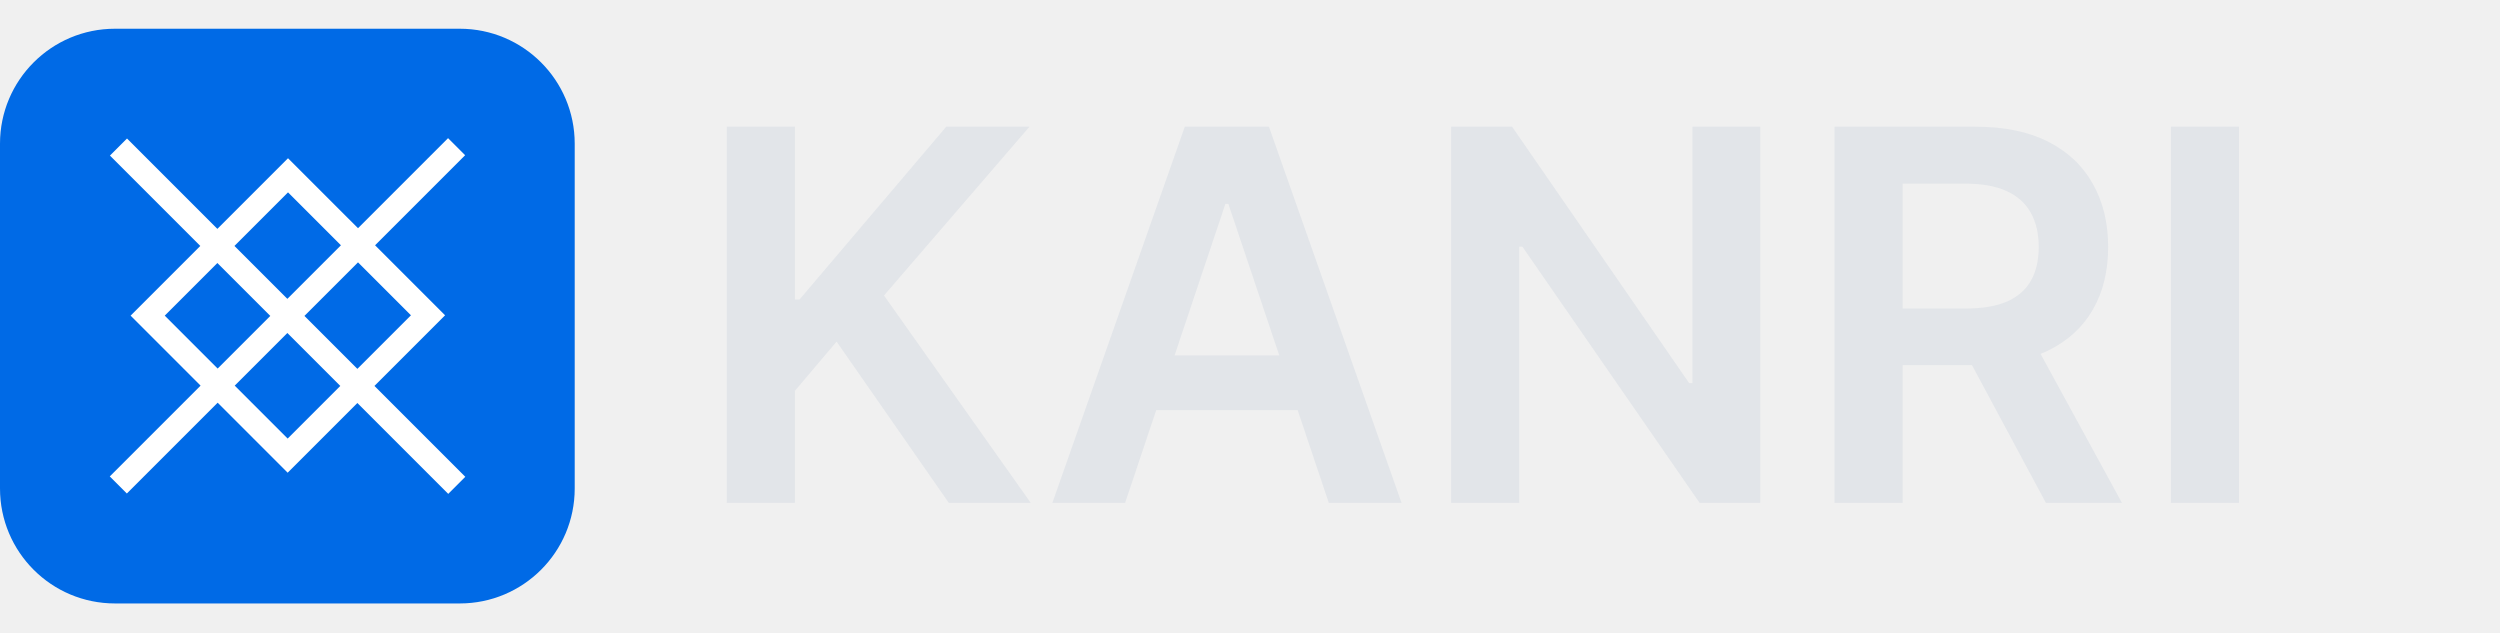
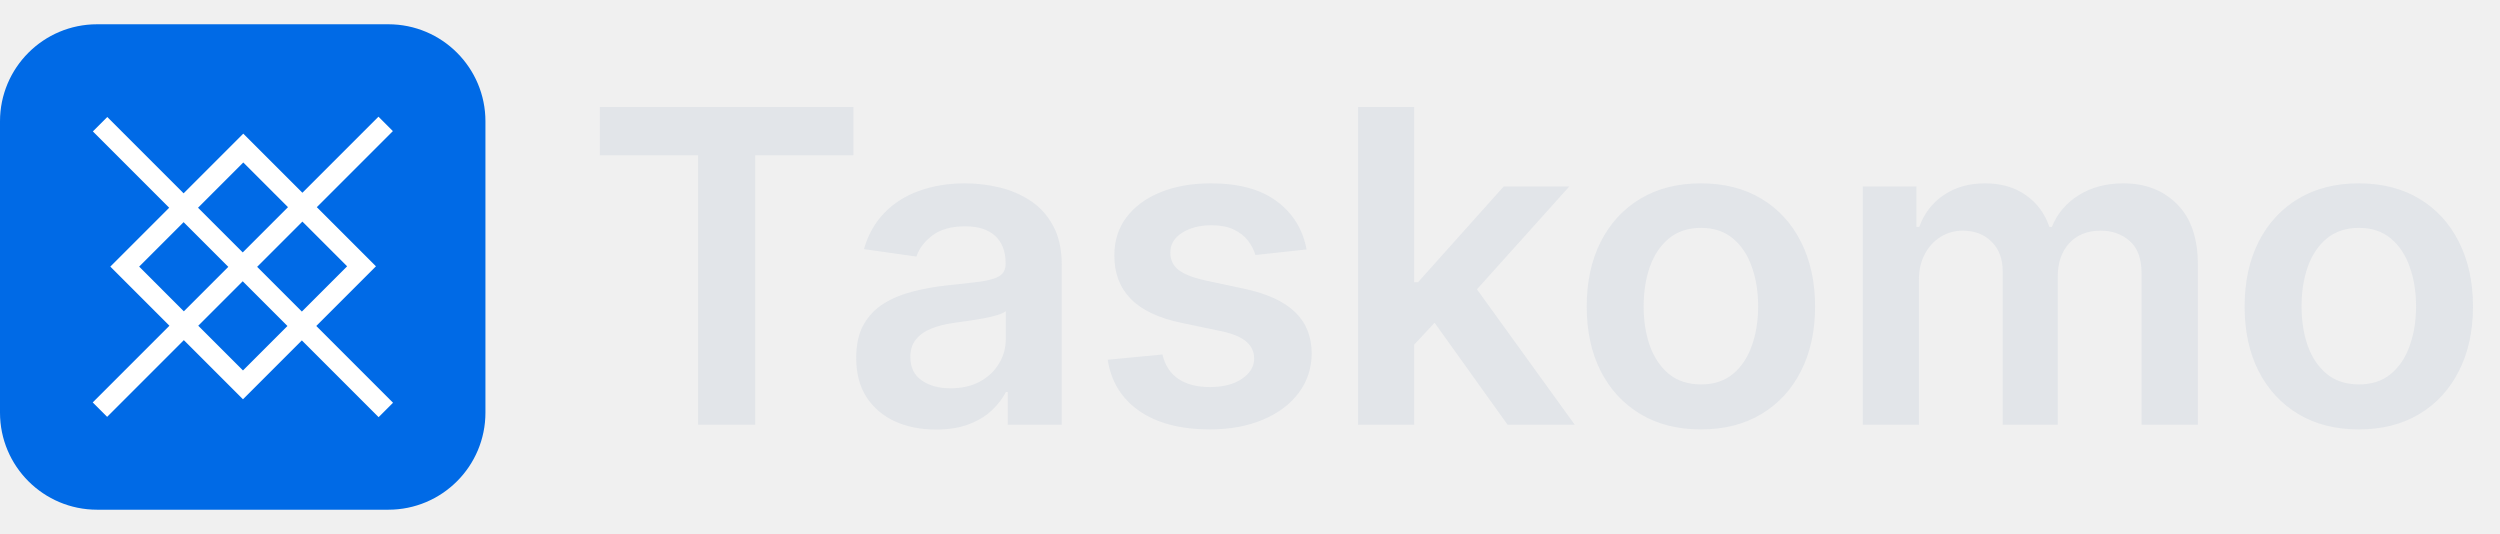
- <svg xmlns="http://www.w3.org/2000/svg" width="174" height="44" viewBox="0 0 174 44" fill="none">
+ <svg xmlns="http://www.w3.org/2000/svg" width="206" height="44" viewBox="0 0 206 44" fill="none">
  <rect y="2" width="40" height="40" rx="8" fill="#006AE6" />
  <path fill-rule="evenodd" clip-rule="evenodd" d="M13.96 26.84L7.64 33.16L8.828 34.348L15.148 28.028L20.021 32.901L24.873 28.049L31.197 34.374L32.385 33.186L26.061 26.861L30.978 21.944L26.105 17.071L32.373 10.803L31.185 9.615L24.917 15.883L20.046 11.013L15.129 15.93L8.84 9.64L7.652 10.828L13.941 17.118L9.09 21.969L13.96 26.84ZM15.148 25.652L18.812 21.988L15.129 18.306L11.466 21.969L15.148 25.652ZM16.317 17.118L20.046 13.388L23.729 17.071L20 20.8L16.317 17.118ZM24.917 18.259L21.188 21.988L24.873 25.673L28.602 21.944L24.917 18.259ZM23.685 26.861L20 23.176L16.336 26.84L20.021 30.525L23.685 26.861Z" fill="white" />
-   <path d="M50.582 35V8.818H55.325V20.848H55.645L65.859 8.818H71.651L61.526 20.567L71.74 35H66.038L58.227 23.776L55.325 27.202V35H50.582ZM78.308 35H73.245L82.463 8.818H88.318L97.548 35H92.485L85.493 14.188H85.288L78.308 35ZM78.474 24.734H92.281V28.544H78.474V24.734ZM122.512 8.818V35H118.293L105.957 17.166H105.739V35H100.996V8.818H105.241L117.565 26.665H117.795V8.818H122.512ZM127.68 35V8.818H137.498C139.51 8.818 141.197 9.168 142.561 9.866C143.933 10.565 144.968 11.546 145.667 12.807C146.375 14.06 146.728 15.521 146.728 17.192C146.728 18.871 146.37 20.328 145.654 21.564C144.947 22.791 143.903 23.741 142.522 24.415C141.142 25.079 139.446 25.412 137.434 25.412H130.441V21.474H136.795C137.971 21.474 138.934 21.312 139.684 20.989C140.434 20.656 140.988 20.175 141.346 19.544C141.713 18.905 141.896 18.121 141.896 17.192C141.896 16.263 141.713 15.47 141.346 14.814C140.98 14.149 140.422 13.646 139.672 13.305C138.922 12.956 137.954 12.781 136.77 12.781H132.423V35H127.68ZM141.206 23.136L147.687 35H142.395L136.028 23.136H141.206ZM155.837 8.818V35H151.094V8.818H155.837Z" fill="#E2E5E9" />
+   <path d="M49.432 12.794V8.818H70.321V12.794H62.229V35H57.524V12.794H49.432ZM77.122 35.396C75.878 35.396 74.757 35.175 73.76 34.731C72.771 34.28 71.987 33.615 71.408 32.737C70.837 31.859 70.551 30.777 70.551 29.49C70.551 28.382 70.756 27.466 71.165 26.741C71.574 26.017 72.132 25.438 72.84 25.003C73.547 24.568 74.344 24.24 75.23 24.018C76.125 23.788 77.05 23.622 78.004 23.52C79.155 23.401 80.088 23.294 80.804 23.2C81.52 23.098 82.04 22.945 82.364 22.74C82.696 22.527 82.862 22.199 82.862 21.756V21.679C82.862 20.716 82.577 19.97 82.006 19.442C81.435 18.913 80.612 18.649 79.538 18.649C78.405 18.649 77.506 18.896 76.841 19.391C76.185 19.885 75.742 20.469 75.511 21.142L71.19 20.528C71.531 19.335 72.094 18.338 72.878 17.537C73.662 16.727 74.621 16.122 75.754 15.722C76.888 15.312 78.141 15.108 79.513 15.108C80.459 15.108 81.401 15.219 82.338 15.44C83.276 15.662 84.132 16.028 84.908 16.54C85.683 17.043 86.305 17.729 86.774 18.598C87.251 19.467 87.49 20.554 87.49 21.858V35H83.041V32.303H82.888C82.606 32.848 82.21 33.359 81.699 33.837C81.196 34.305 80.561 34.685 79.794 34.974C79.035 35.256 78.145 35.396 77.122 35.396ZM78.324 31.996C79.253 31.996 80.058 31.812 80.74 31.446C81.422 31.071 81.946 30.577 82.312 29.963C82.688 29.349 82.875 28.68 82.875 27.956V25.642C82.73 25.761 82.483 25.872 82.133 25.974C81.793 26.077 81.409 26.166 80.983 26.243C80.557 26.32 80.135 26.388 79.717 26.447C79.3 26.507 78.938 26.558 78.631 26.601C77.94 26.695 77.322 26.848 76.777 27.061C76.231 27.274 75.801 27.572 75.486 27.956C75.171 28.331 75.013 28.817 75.013 29.413C75.013 30.266 75.324 30.909 75.946 31.344C76.568 31.778 77.361 31.996 78.324 31.996ZM107.663 20.554L103.445 21.014C103.325 20.588 103.116 20.188 102.818 19.812C102.528 19.438 102.136 19.135 101.642 18.905C101.148 18.675 100.543 18.56 99.827 18.56C98.864 18.56 98.054 18.768 97.398 19.186C96.75 19.604 96.43 20.145 96.439 20.81C96.43 21.381 96.639 21.845 97.065 22.203C97.5 22.561 98.216 22.855 99.213 23.085L102.562 23.801C104.42 24.202 105.801 24.837 106.705 25.706C107.616 26.575 108.077 27.713 108.085 29.119C108.077 30.355 107.714 31.446 106.999 32.392C106.291 33.33 105.307 34.062 104.045 34.591C102.784 35.119 101.335 35.383 99.699 35.383C97.296 35.383 95.361 34.881 93.895 33.875C92.429 32.861 91.555 31.45 91.274 29.643L95.787 29.209C95.992 30.095 96.426 30.764 97.091 31.216C97.756 31.668 98.621 31.893 99.686 31.893C100.786 31.893 101.668 31.668 102.332 31.216C103.006 30.764 103.342 30.206 103.342 29.541C103.342 28.979 103.125 28.514 102.69 28.148C102.264 27.781 101.599 27.5 100.696 27.304L97.347 26.601C95.463 26.209 94.07 25.548 93.166 24.619C92.263 23.682 91.815 22.497 91.824 21.065C91.815 19.855 92.144 18.807 92.808 17.921C93.481 17.026 94.415 16.335 95.608 15.849C96.81 15.355 98.195 15.108 99.763 15.108C102.064 15.108 103.875 15.598 105.196 16.578C106.526 17.558 107.348 18.884 107.663 20.554ZM116.12 28.838L116.107 23.251H116.849L123.906 15.364H129.313L120.633 25.028H119.674L116.12 28.838ZM111.901 35V8.818H116.529V35H111.901ZM124.225 35L117.833 26.064L120.952 22.804L129.761 35H124.225ZM140.154 35.383C138.237 35.383 136.575 34.962 135.168 34.118C133.762 33.274 132.671 32.094 131.896 30.577C131.129 29.06 130.745 27.287 130.745 25.259C130.745 23.23 131.129 21.453 131.896 19.928C132.671 18.402 133.762 17.217 135.168 16.374C136.575 15.53 138.237 15.108 140.154 15.108C142.072 15.108 143.734 15.53 145.14 16.374C146.546 17.217 147.633 18.402 148.4 19.928C149.175 21.453 149.563 23.23 149.563 25.259C149.563 27.287 149.175 29.06 148.4 30.577C147.633 32.094 146.546 33.274 145.14 34.118C143.734 34.962 142.072 35.383 140.154 35.383ZM140.18 31.676C141.219 31.676 142.089 31.391 142.788 30.82C143.487 30.24 144.006 29.465 144.347 28.493C144.697 27.521 144.871 26.439 144.871 25.246C144.871 24.044 144.697 22.957 144.347 21.986C144.006 21.006 143.487 20.226 142.788 19.646C142.089 19.067 141.219 18.777 140.18 18.777C139.114 18.777 138.228 19.067 137.521 19.646C136.822 20.226 136.298 21.006 135.948 21.986C135.607 22.957 135.437 24.044 135.437 25.246C135.437 26.439 135.607 27.521 135.948 28.493C136.298 29.465 136.822 30.24 137.521 30.82C138.228 31.391 139.114 31.676 140.18 31.676ZM153.491 35V15.364H157.914V18.7H158.145C158.554 17.575 159.231 16.697 160.177 16.067C161.123 15.428 162.252 15.108 163.565 15.108C164.895 15.108 166.015 15.432 166.927 16.079C167.848 16.719 168.495 17.592 168.87 18.7H169.075C169.51 17.609 170.243 16.74 171.274 16.092C172.314 15.436 173.545 15.108 174.968 15.108C176.775 15.108 178.25 15.679 179.392 16.821C180.534 17.963 181.105 19.629 181.105 21.82V35H176.464V22.535C176.464 21.317 176.14 20.426 175.493 19.864C174.845 19.293 174.052 19.007 173.115 19.007C171.998 19.007 171.125 19.357 170.494 20.055C169.872 20.746 169.561 21.645 169.561 22.753V35H165.022V22.344C165.022 21.329 164.716 20.52 164.102 19.915C163.497 19.31 162.704 19.007 161.724 19.007C161.059 19.007 160.454 19.178 159.909 19.518C159.363 19.851 158.929 20.324 158.605 20.938C158.281 21.543 158.119 22.25 158.119 23.06V35H153.491ZM194.365 35.383C192.447 35.383 190.786 34.962 189.379 34.118C187.973 33.274 186.882 32.094 186.107 30.577C185.339 29.06 184.956 27.287 184.956 25.259C184.956 23.23 185.339 21.453 186.107 19.928C186.882 18.402 187.973 17.217 189.379 16.374C190.786 15.53 192.447 15.108 194.365 15.108C196.283 15.108 197.945 15.53 199.351 16.374C200.757 17.217 201.844 18.402 202.611 19.928C203.386 21.453 203.774 23.23 203.774 25.259C203.774 27.287 203.386 29.06 202.611 30.577C201.844 32.094 200.757 33.274 199.351 34.118C197.945 34.962 196.283 35.383 194.365 35.383ZM194.391 31.676C195.43 31.676 196.3 31.391 196.999 30.82C197.697 30.24 198.217 29.465 198.558 28.493C198.908 27.521 199.082 26.439 199.082 25.246C199.082 24.044 198.908 22.957 198.558 21.986C198.217 21.006 197.697 20.226 196.999 19.646C196.3 19.067 195.43 18.777 194.391 18.777C193.325 18.777 192.439 19.067 191.732 19.646C191.033 20.226 190.509 21.006 190.159 21.986C189.818 22.957 189.648 24.044 189.648 25.246C189.648 26.439 189.818 27.521 190.159 28.493C190.509 29.465 191.033 30.24 191.732 30.82C192.439 31.391 193.325 31.676 194.391 31.676Z" fill="#E2E5E9" />
</svg>
